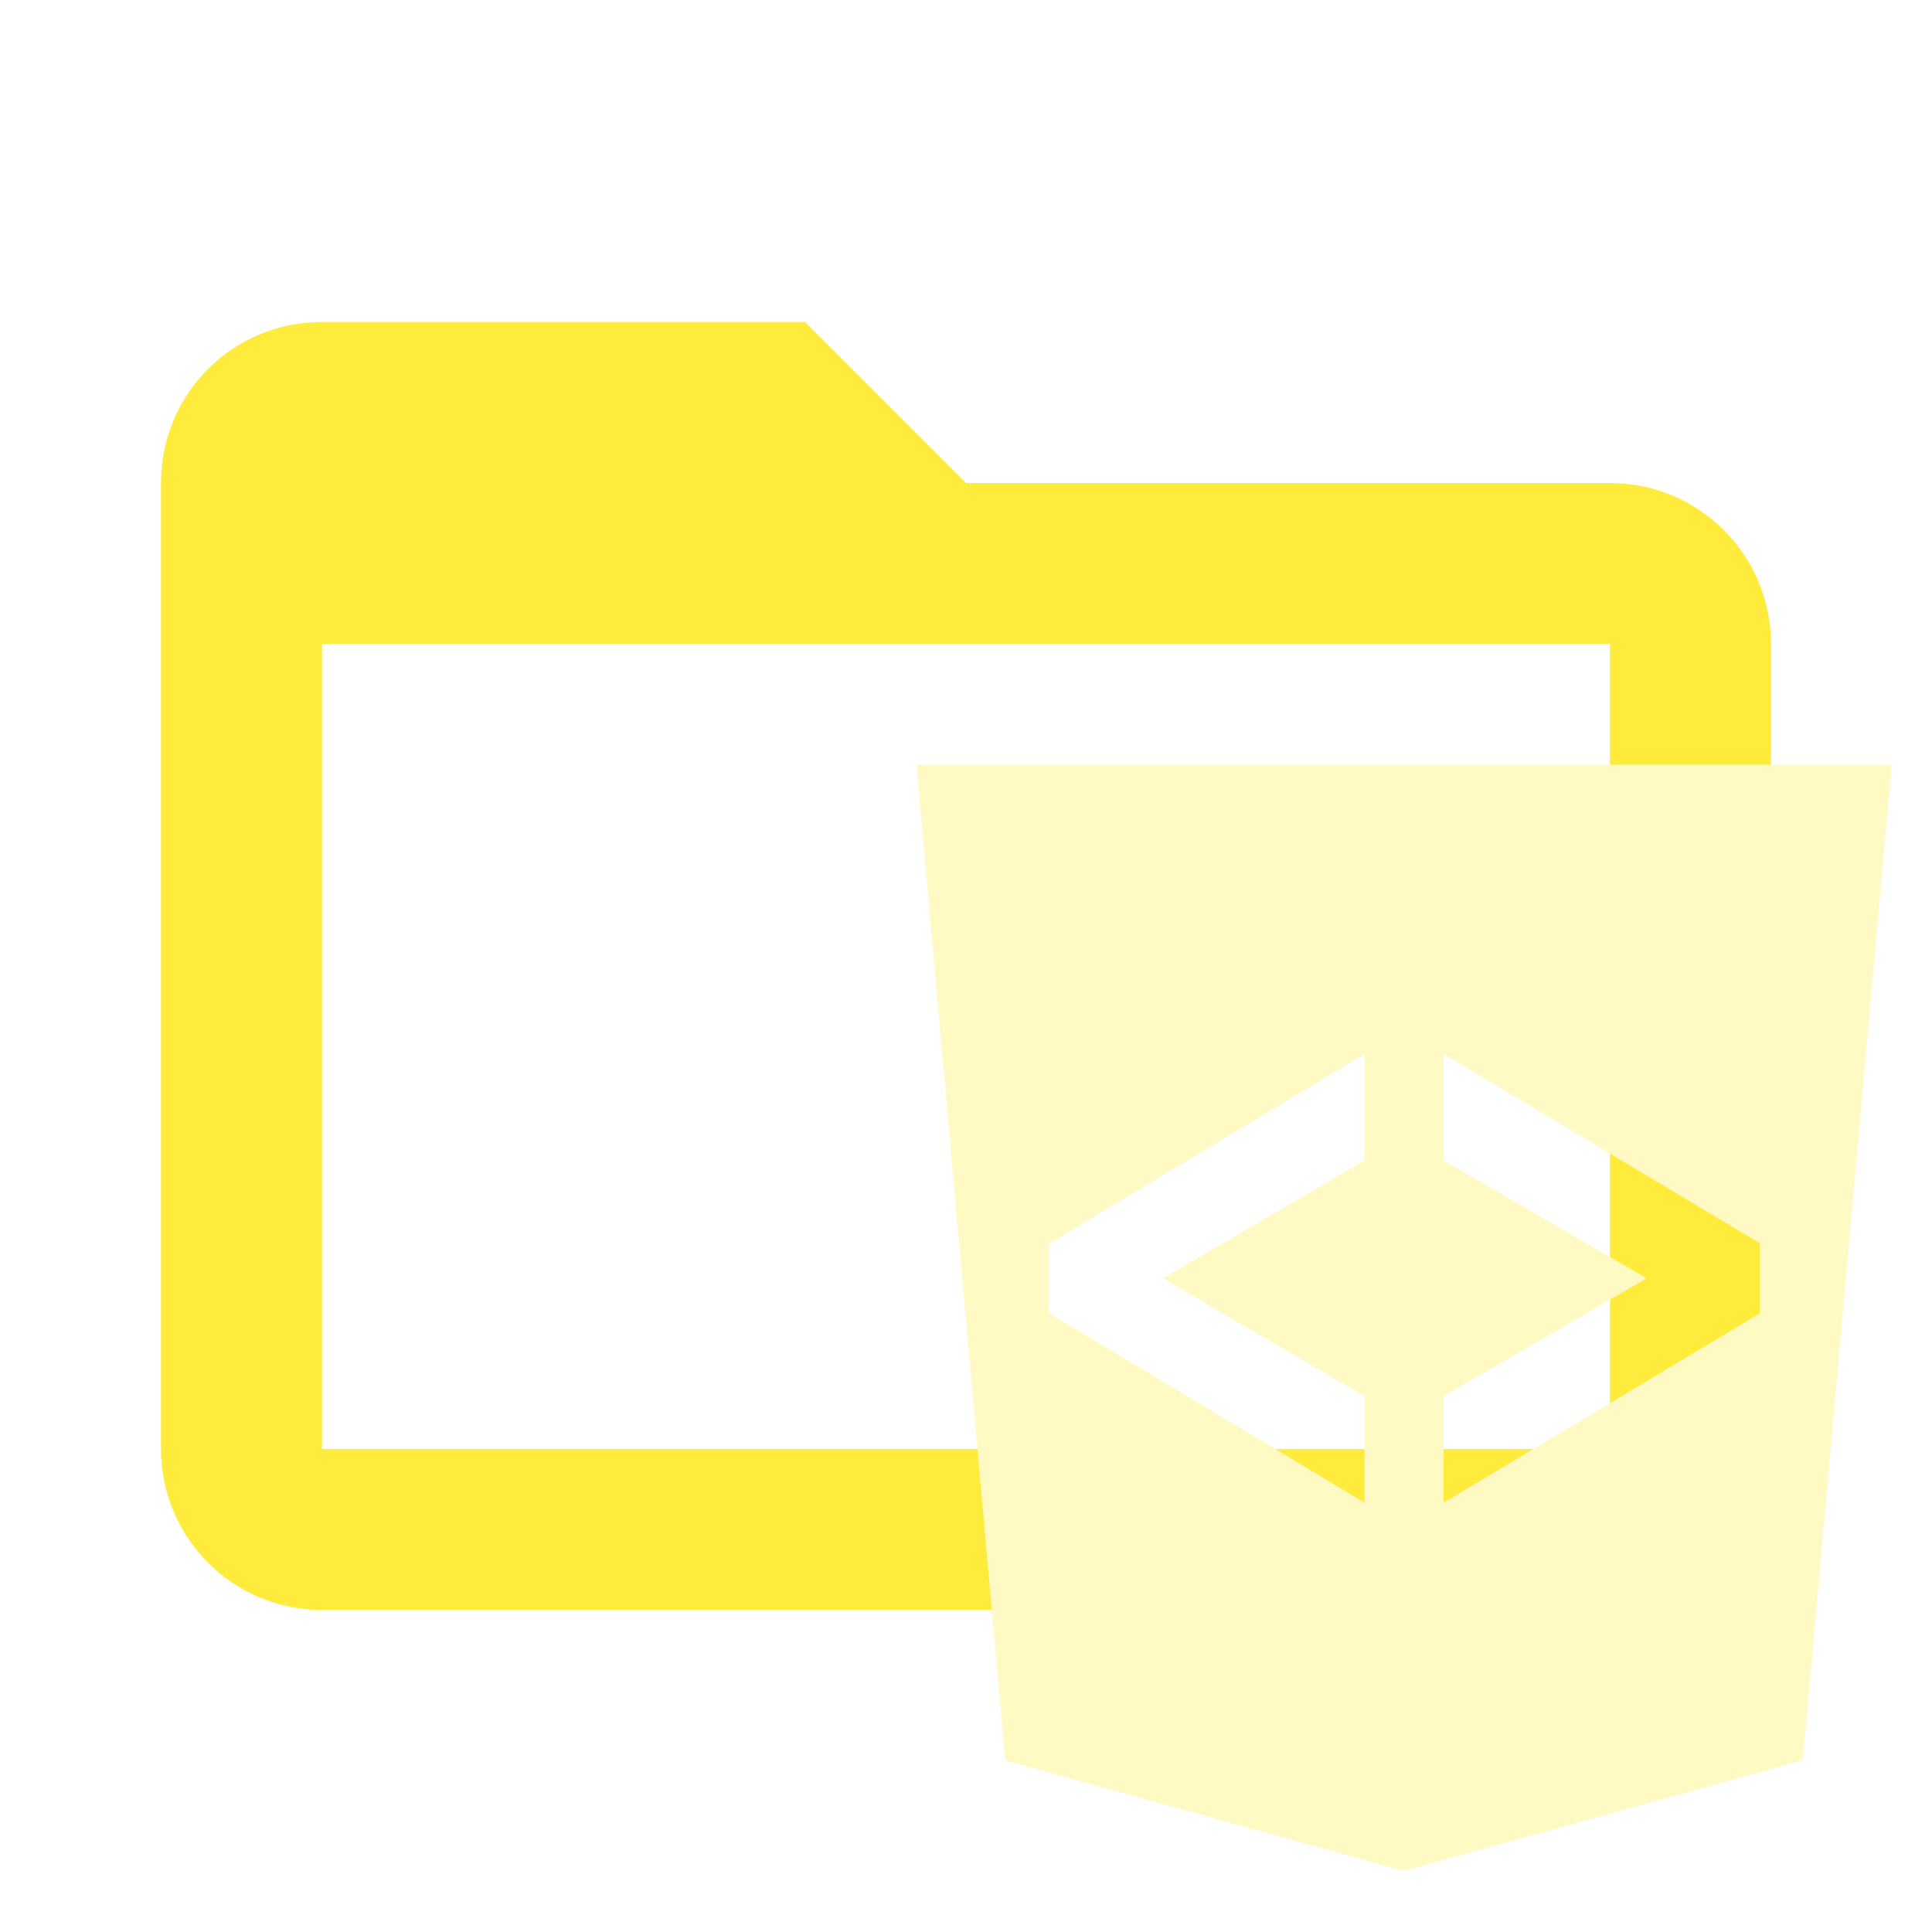
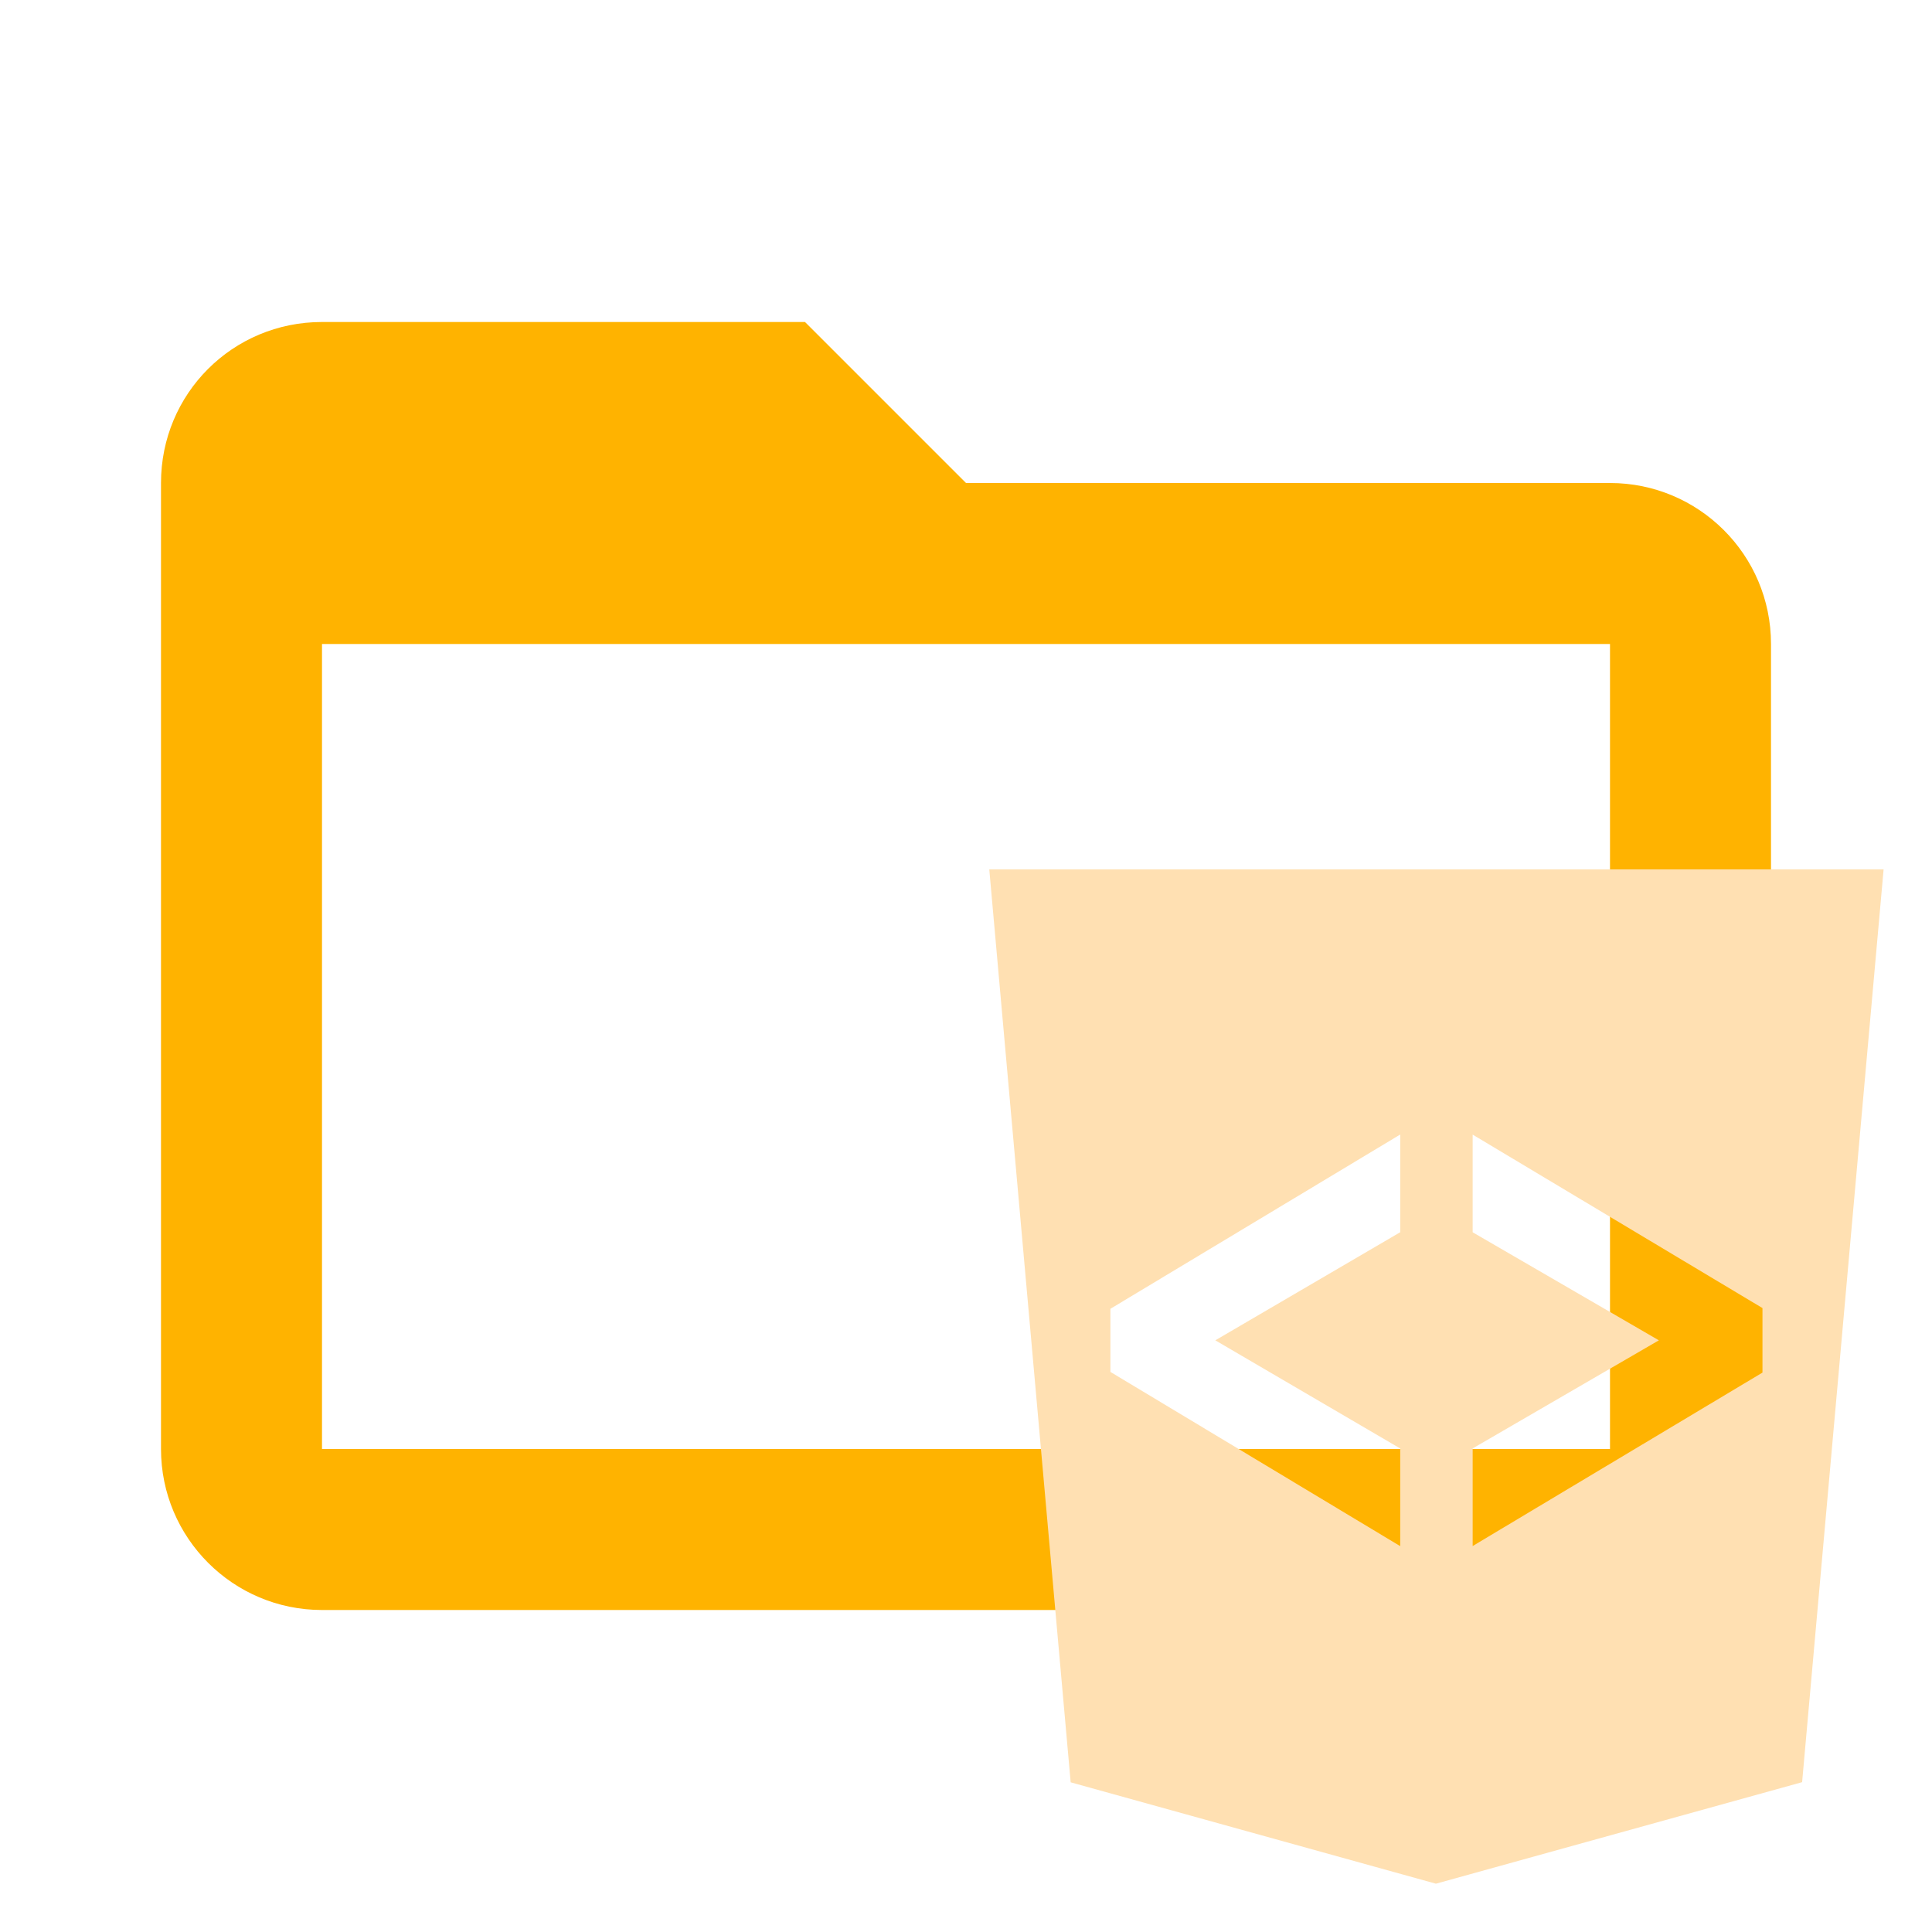
<svg xmlns="http://www.w3.org/2000/svg" clip-rule="evenodd" fill-rule="evenodd" stroke-linejoin="round" stroke-miterlimit="1.414" version="1.1" viewBox="0 0 24 24" width="16px" height="16px" xml:space="preserve">
-   <path fill="#FFEB3B" d="M20,18H4V8H20M20,6H12L10,4H4C2.89,4 2,4.89 2,6V18A2,2 0 0,0 4,20H20A2,2 0 0,0 22,18V8C22,6.89 21.1,6 20,6Z" />
-   <g transform="matrix(.65434 0 0 .65434 3.2169 2.9566)" style="fill:#ffccbc">
-     <path d="m14.167 28.901l-1.685-18.901h18.516l-1.687 18.898-7.582 2.102-7.562-2.099zm6.823-4.89l-6-3.607v-1.307l6-3.608v2.023l-3.828 2.238 3.828 2.239v2.022zm1.5-.002v-2.021l3.855-2.238-3.855-2.237v-2.022l6 3.591v1.336l-6 3.591z" style="fill:#FFF9C4" />
-   </g>
+   <path fill="#FFB300" d="M20,18H4V8H20M20,6H12L10,4H4C2.89,4 2,4.89 2,6V18A2,2 0 0,0 4,20H20A2,2 0 0,0 22,18V8C22,6.89 21.1,6 20,6Z" />
+   <path d="m14.167 28.901l-1.685-18.901h18.516l-1.687 18.898-7.582 2.102-7.562-2.099zm6.823-4.89l-6-3.607v-1.307l6-3.608v2.023l-3.828 2.238 3.828 2.239v2.022zm1.5-.002v-2.021l3.855-2.238-3.855-2.237v-2.022l6 3.591v1.336l-6 3.591z" style="fill:#FFE0B2" transform="scale(0.6) translate(8 8)" />
</svg>
